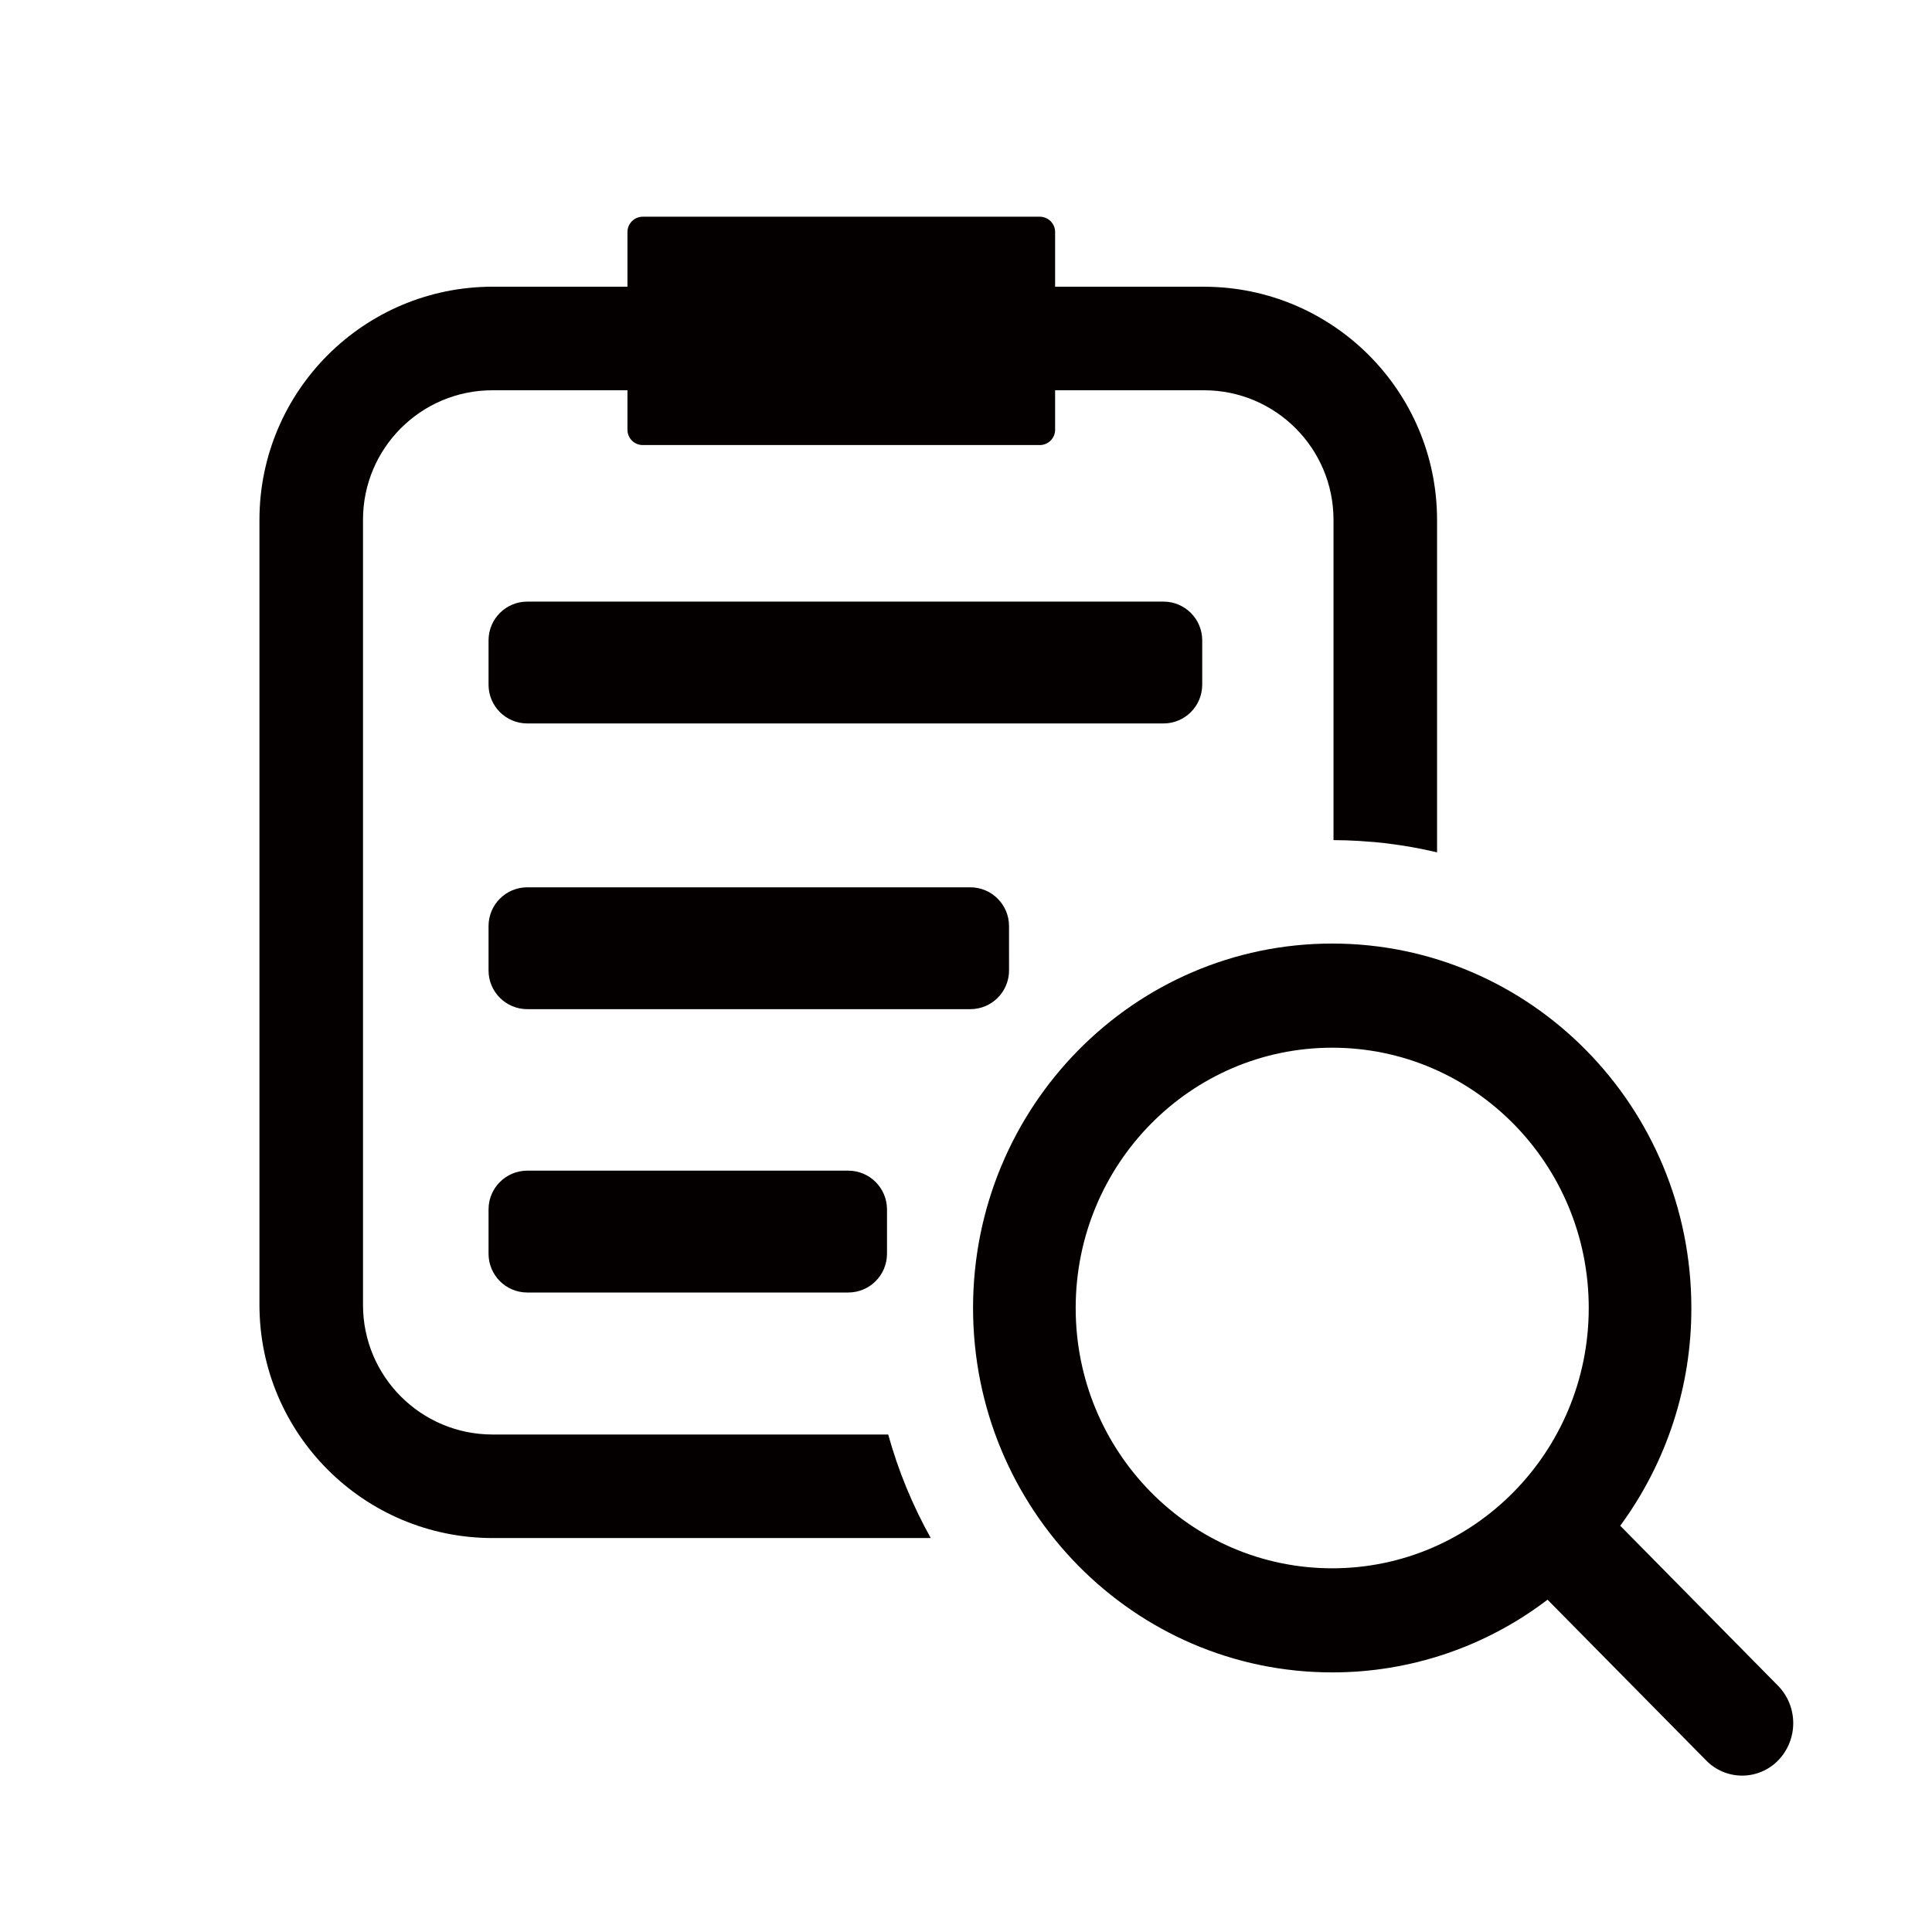
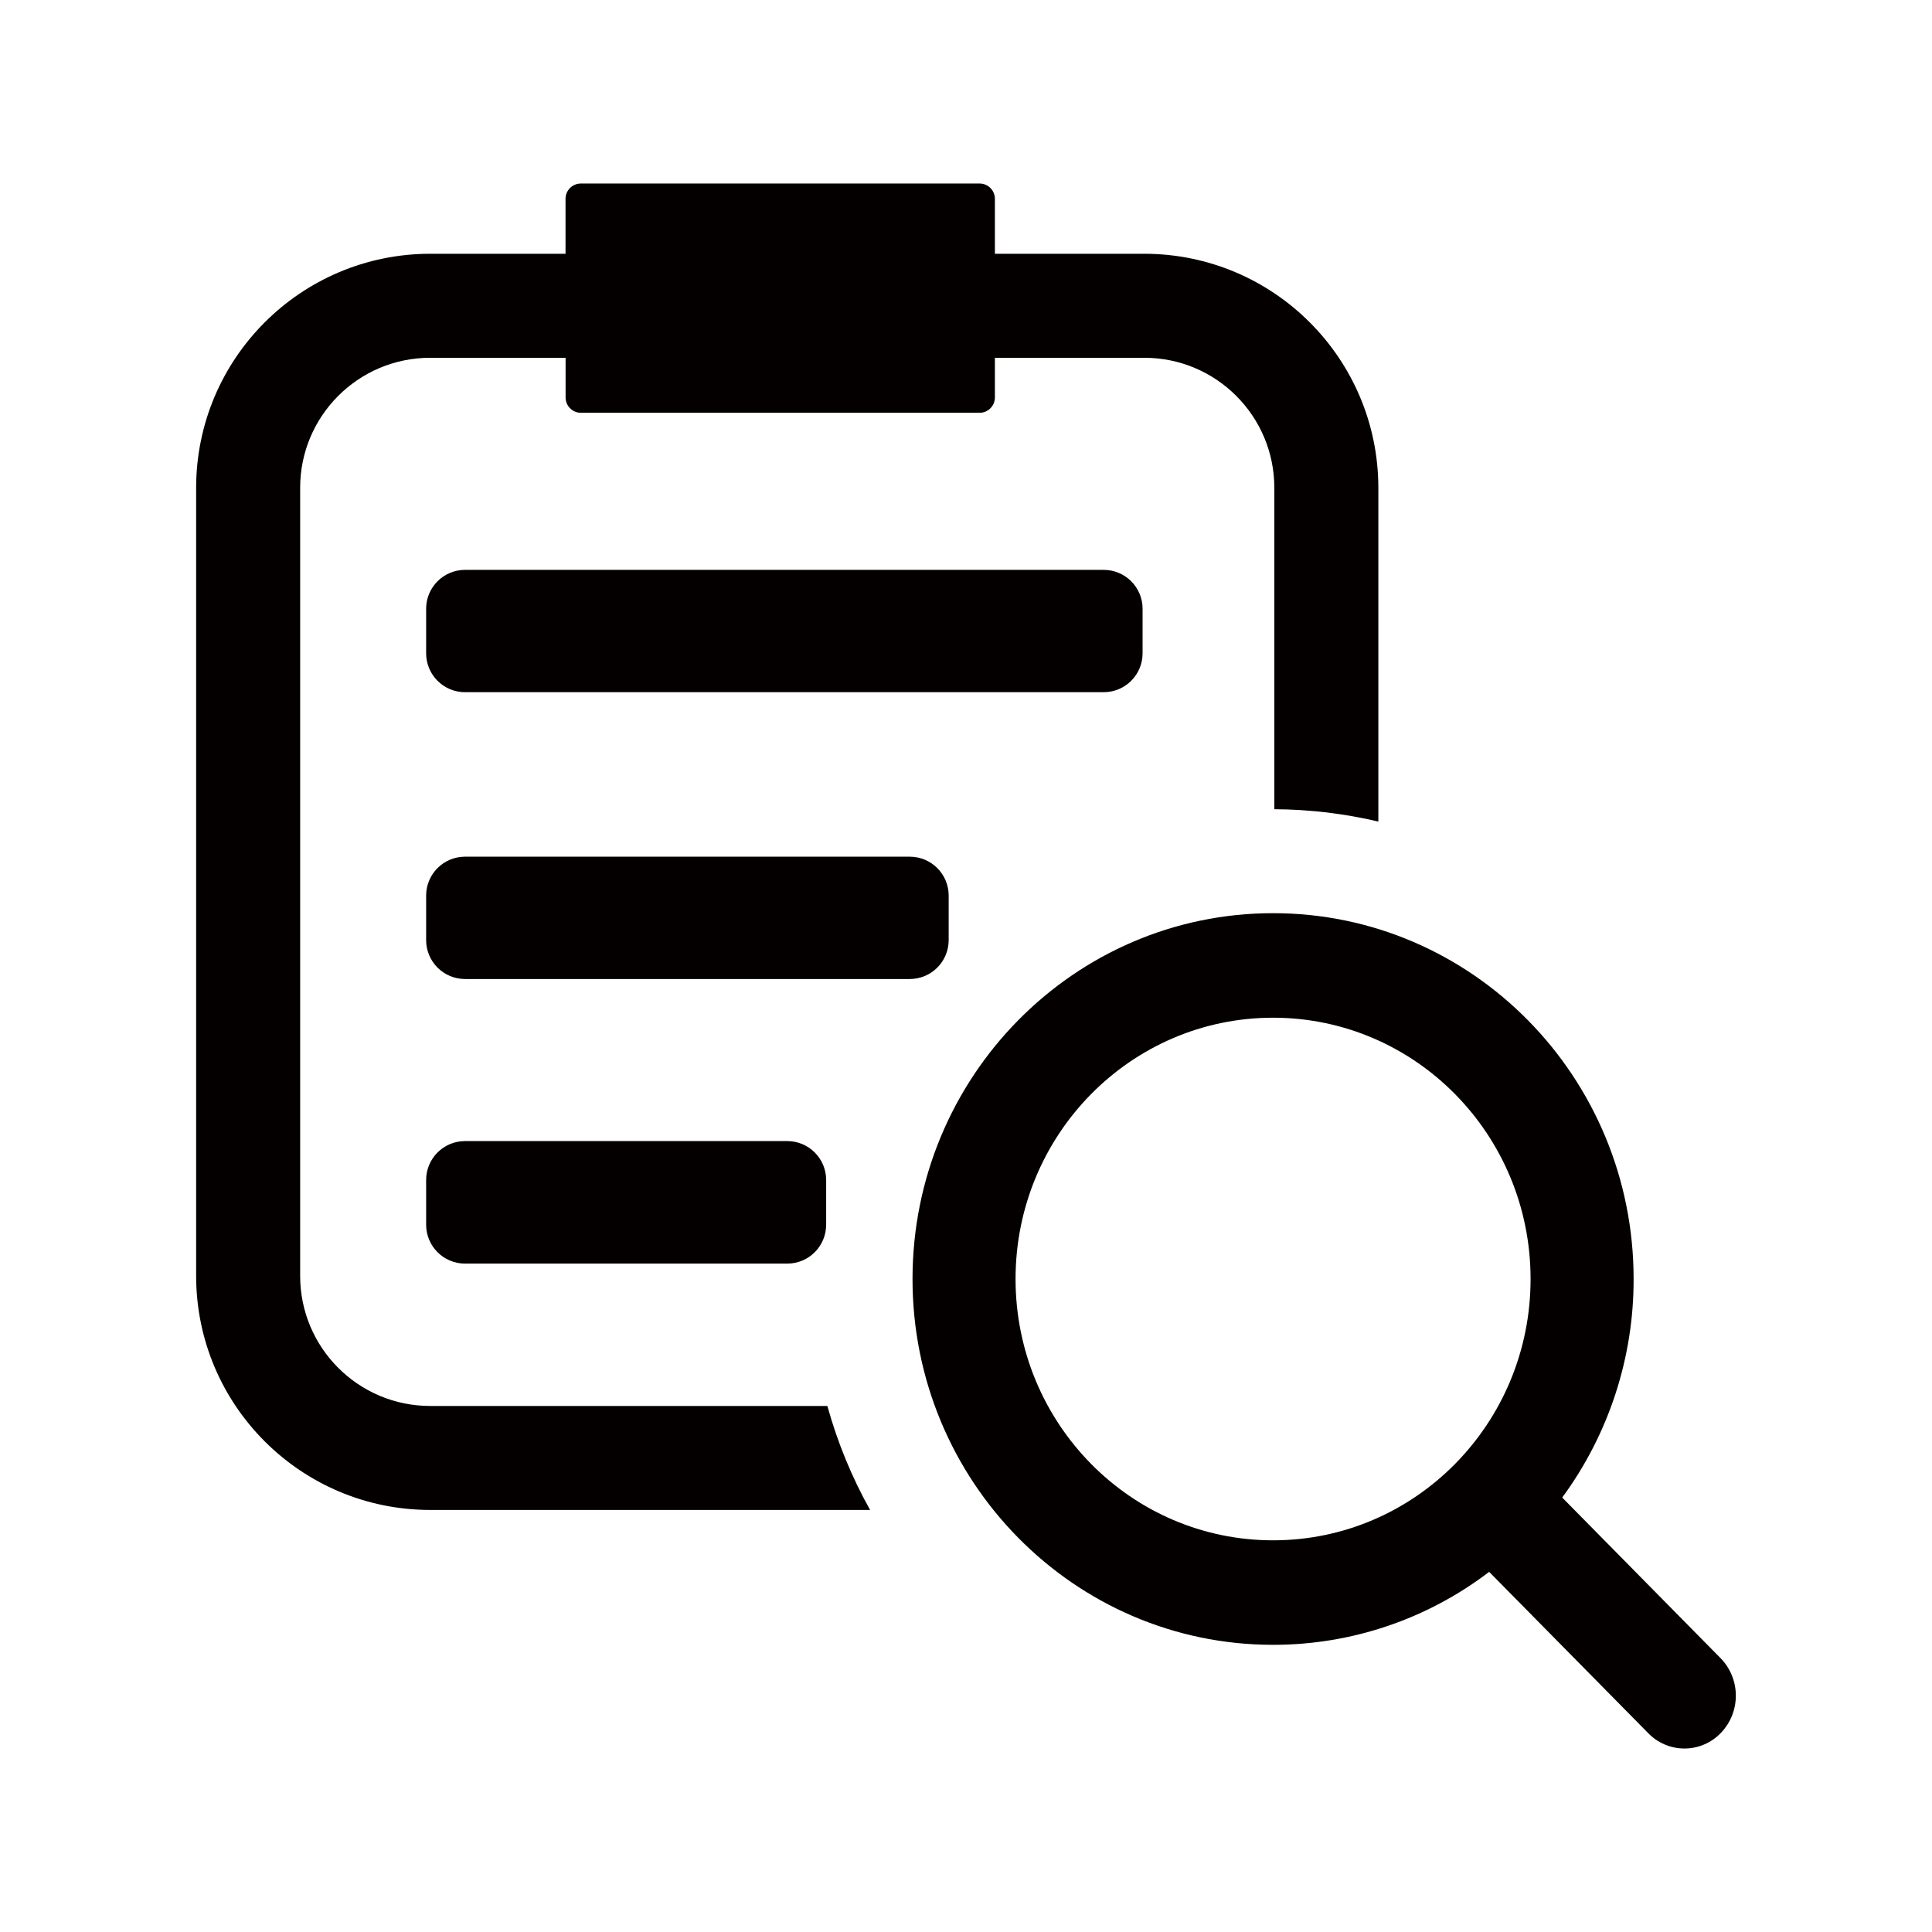
- <svg xmlns="http://www.w3.org/2000/svg" id="レイヤー_2" data-name="レイヤー 2" viewBox="0 0 1000 1000">
+ <svg xmlns="http://www.w3.org/2000/svg" id="レイヤー_2" data-name="レイヤー 2" viewBox="0 0 591.02 591.02">
  <defs>
    <style>.cls-1{fill:#040000;}</style>
  </defs>
-   <path class="cls-1" d="M920.38,872.62l-81.75-82.9A189.65,189.65,0,0,0,875.44,677c0-104.17-83.23-188.62-185.89-188.62S503.65,572.85,503.65,677s83.23,188.63,185.9,188.63A183.34,183.34,0,0,0,801,828l82,83.09a26,26,0,0,0,37.46,0A27.73,27.73,0,0,0,920.38,872.62ZM689.55,811.75c-73.34,0-132.78-60.32-132.78-134.73s59.44-134.73,132.78-134.73S822.33,602.61,822.33,677,762.88,811.75,689.55,811.75ZM481.76,796.09H254.89a120.74,120.74,0,0,1-120.6-120.6V269a120.74,120.74,0,0,1,120.6-120.6h69.88V120.09a7.92,7.92,0,0,1,7.91-7.92H538.21a7.92,7.92,0,0,1,7.91,7.92v28.32h77.1A120.74,120.74,0,0,1,743.82,269V441.17q-6.3-1.49-12.7-2.64l-.65-.11c-4-.71-8-1.3-12-1.8l-1.51-.2q-5.73-.66-11.53-1c-.64-.05-1.28-.11-1.92-.15-4.4-.26-8.83-.42-13.29-.43V269a67.05,67.05,0,0,0-67-67h-77.1v20.45a7.91,7.91,0,0,1-7.91,7.91H332.68a7.91,7.91,0,0,1-7.91-7.91V202H254.89a67,67,0,0,0-67,67V675.5a67.05,67.05,0,0,0,67,67H459.73A242.62,242.62,0,0,0,481.76,796.09Zm120.51-484.7H272.87a20.06,20.06,0,0,0-20,20v23.07a20.06,20.06,0,0,0,20,20h329.4a20.06,20.06,0,0,0,20-20V331.39A20.06,20.06,0,0,0,602.27,311.39Zm-80,167.88a20.06,20.06,0,0,0-20-20H272.87a20.06,20.06,0,0,0-20,20v23.07a20.06,20.06,0,0,0,20,20H502.28a20.06,20.06,0,0,0,20-20ZM459.11,625.93a20.06,20.06,0,0,0-20-20H272.87a20.06,20.06,0,0,0-20,20V649a20.06,20.06,0,0,0,20,20H439.11a20.06,20.06,0,0,0,20-20Z" />
+   <path class="cls-1" d="M526.4,507.31l-48.5-49.19a112.53,112.53,0,0,0,21.84-66.86c0-61.8-49.38-111.91-110.29-111.91s-110.3,50.11-110.3,111.91,49.38,111.91,110.3,111.91a108.76,108.76,0,0,0,66.1-22.32l48.62,49.3a15.4,15.4,0,0,0,22.23,0A16.44,16.44,0,0,0,526.4,507.31ZM389.45,471.2c-43.51,0-78.78-35.79-78.78-79.94s35.27-79.93,78.78-79.93,78.77,35.78,78.77,79.93S433,471.2,389.45,471.2Zm-123.28-9.29H131.56A71.63,71.63,0,0,1,60,390.36V149.19a71.64,71.64,0,0,1,71.55-71.56H173V60.83a4.69,4.69,0,0,1,4.7-4.69H299.66a4.69,4.69,0,0,1,4.69,4.69v16.8h45.74a71.64,71.64,0,0,1,71.56,71.56V251.33q-3.73-.89-7.54-1.56l-.38-.07c-2.36-.42-4.74-.77-7.14-1.07l-.89-.12c-2.27-.26-4.55-.46-6.84-.62-.38,0-.76-.06-1.14-.09-2.61-.15-5.24-.24-7.89-.25V149.19a39.78,39.78,0,0,0-39.74-39.74H304.35v12.13a4.7,4.7,0,0,1-4.69,4.7H177.72a4.7,4.7,0,0,1-4.7-4.7V109.45H131.56a39.78,39.78,0,0,0-39.74,39.74V390.36a39.79,39.79,0,0,0,39.74,39.74H253.1A143.93,143.93,0,0,0,266.17,461.91Zm71.5-287.58H142.23a11.9,11.9,0,0,0-11.87,11.87v13.68a11.9,11.9,0,0,0,11.87,11.87H337.67a11.9,11.9,0,0,0,11.86-11.87V186.2A11.9,11.9,0,0,0,337.67,174.33Zm-47.46,99.61a11.9,11.9,0,0,0-11.87-11.87H142.23a11.9,11.9,0,0,0-11.87,11.87v13.68a11.9,11.9,0,0,0,11.87,11.87H278.34a11.9,11.9,0,0,0,11.87-11.87Zm-37.48,87a11.9,11.9,0,0,0-11.87-11.87H142.23A11.9,11.9,0,0,0,130.36,361v13.69a11.9,11.9,0,0,0,11.87,11.86h98.63a11.9,11.9,0,0,0,11.87-11.86Z" />
</svg>
